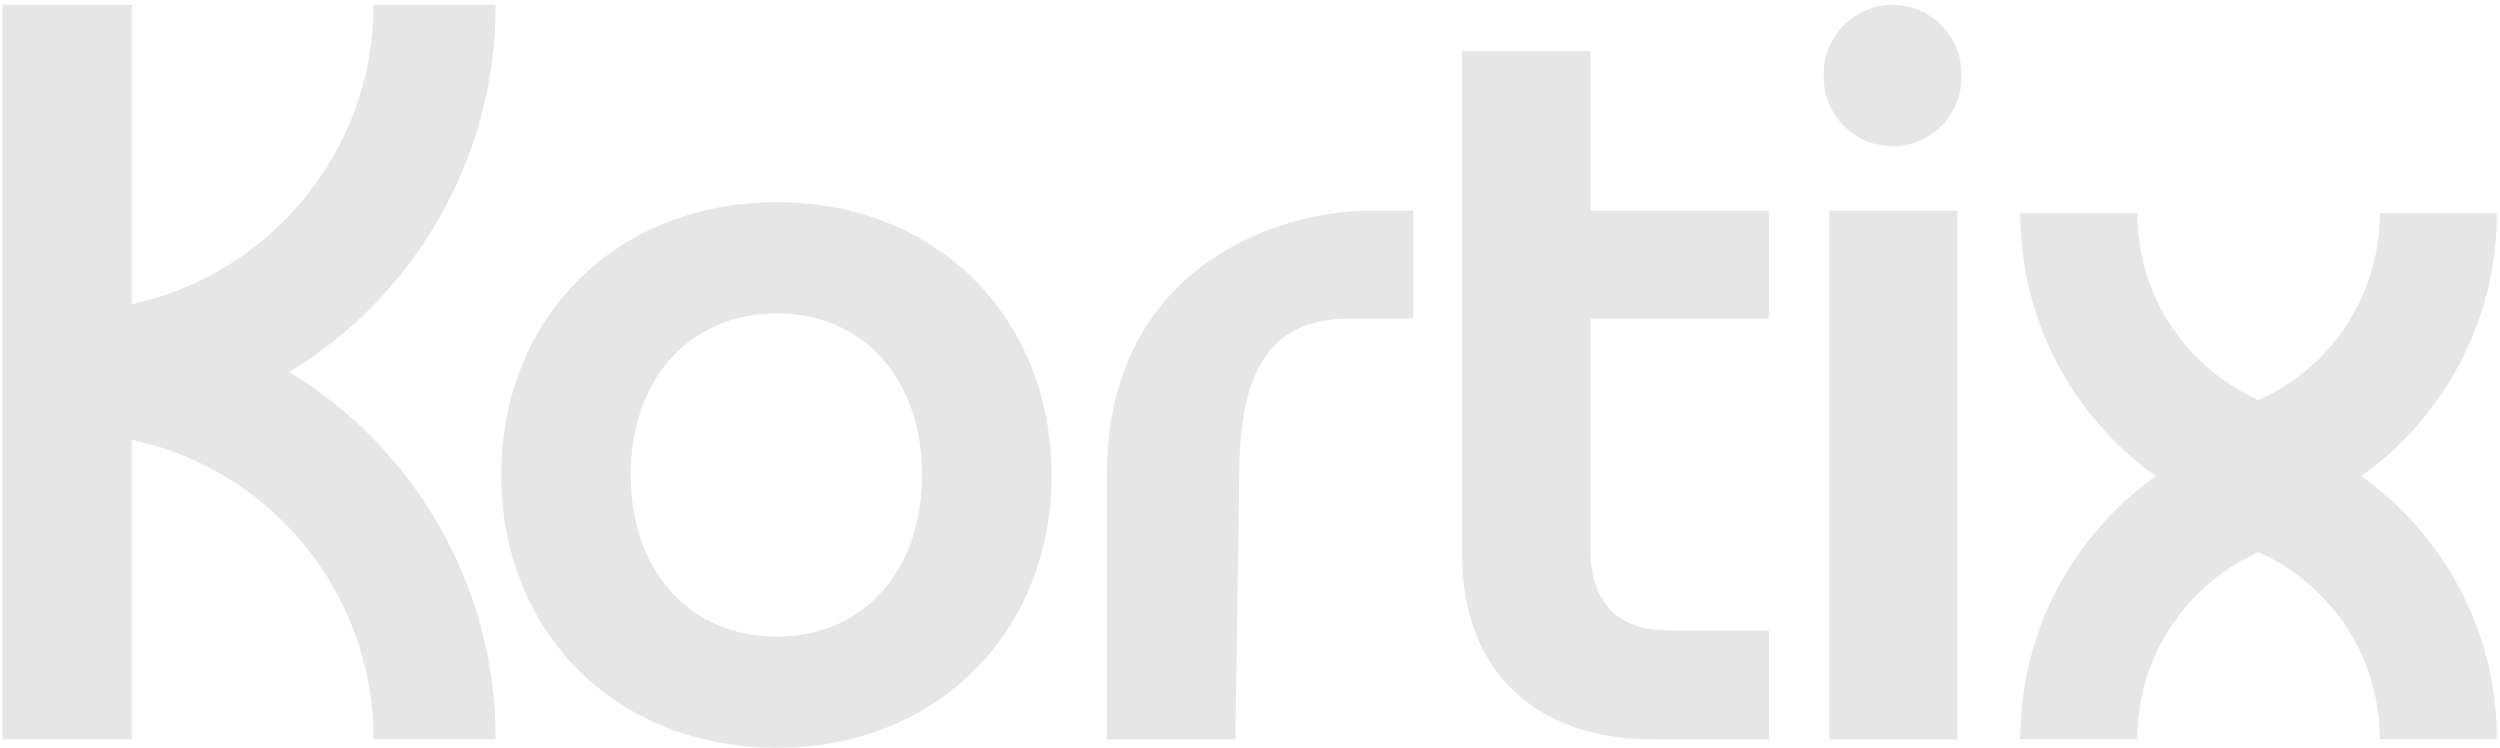
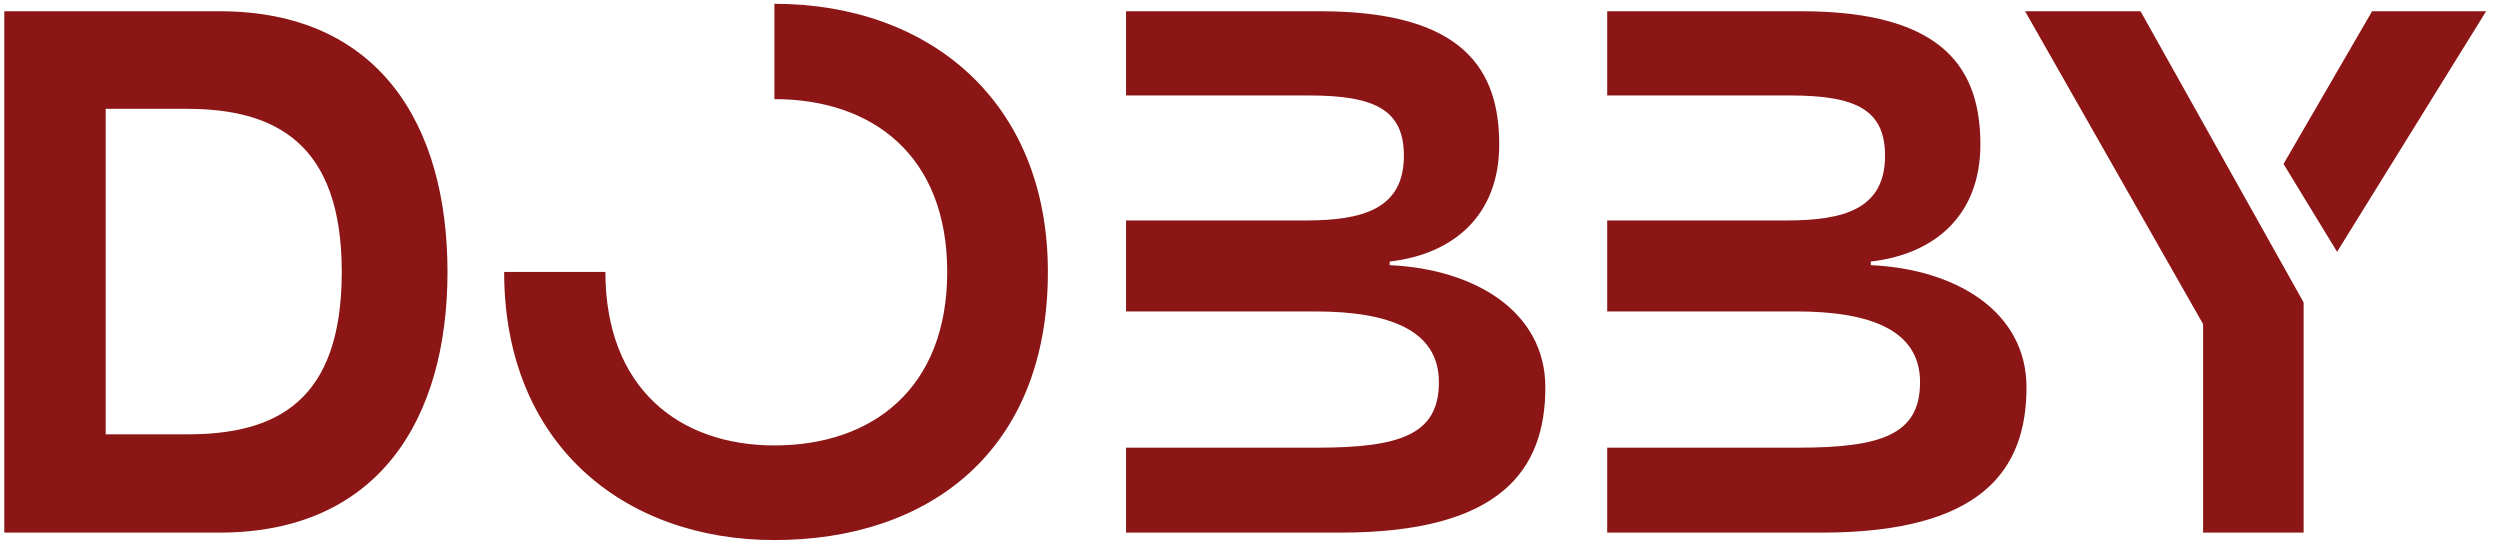
- <svg xmlns="http://www.w3.org/2000/svg" width="1150" height="344" viewBox="0 0 1150 344" fill="none">
-   <g opacity="0.1">
-     <path d="M357.388 344C283.411 344 230.57 290.904 230.57 218.501C230.57 146.097 283.411 93.001 357.388 93.001C430.885 93.001 483.726 146.097 483.726 218.501C483.726 290.904 430.885 344 357.388 344ZM357.388 292.835C397.259 292.835 424.16 262.425 424.16 218.501C424.16 174.576 397.259 144.166 357.388 144.166C317.037 144.166 290.136 174.576 290.136 218.501C290.136 262.425 317.037 292.835 357.388 292.835Z" fill="black" />
-     <path d="M650.095 146.58V96.863H630.244C589.892 96.863 509.19 121.19 509.19 218.501V340.139H568.276L570.078 218.501C570.078 172.162 583.167 146.58 620.636 146.58H650.095Z" fill="black" />
-     <path d="M60.629 2.245H1.096V340.071H60.629V202.328C124.131 215.664 171.829 272.24 171.829 340.009H228.007C228.007 268.355 189.956 205.631 133.051 171.126C189.956 136.621 228.006 73.898 228.006 2.244H171.827C171.827 69.8 123.835 126.355 60.629 139.922V2.245Z" fill="black" />
-     <path d="M672.537 23.494H731.623V96.863H813.711V146.58H731.623V252.772C731.623 277.389 744.593 289.939 766.69 289.939H813.711V340.139H759.965C707.124 340.139 672.537 309.246 672.537 255.185V23.494Z" fill="black" />
-     <path d="M838.892 34.017C838.939 16.456 853.119 2.244 870.596 2.244C888.139 2.244 902.347 16.559 902.3 34.187L902.297 35.492C902.25 53.053 888.069 67.264 870.593 67.264C853.049 67.264 838.841 52.949 838.888 35.322L838.892 34.017ZM841.378 340.139V96.863H900.464V340.139H841.378Z" fill="black" />
-     <path d="M983.158 339.995H929.313C929.313 290.012 953.965 245.814 991.719 219.01C953.967 192.206 929.315 148.012 929.315 98.031H983.161C983.161 136.427 1006.09 169.442 1038.94 184.007C1071.78 169.442 1094.71 136.427 1094.71 98.031H1148.56C1148.56 148.012 1123.9 192.206 1086.15 219.01C1123.91 245.814 1148.56 290.012 1148.56 339.995H1094.71C1094.71 301.599 1071.78 268.584 1038.94 254.019C1006.09 268.584 983.158 301.599 983.158 339.995Z" fill="black" />
+ <svg xmlns="http://www.w3.org/2000/svg" width="351.35" height="77.4" viewBox="126.734 0 351.351 77.4" fill="none">
+   <g transform="matrix(1.976074 0 0 1.976074 120.9564 74.85312)">
+     <path fill="#8C1515" d="M3.23-37.08L3.23 0 18.54 0C29.82 0 34.75-8.05 34.75-18.54 34.75-29.08 29.82-37.08 18.54-37.08ZM16.21-30.14C22.51-30.14 27.23-27.7 27.23-18.54 27.23-9.32 22.57-6.99 16.26-6.99L10.44-6.99 10.44-30.14ZM58-37.61L58-30.83C65-30.83 70.29-26.8 70.29-18.54 70.29-10.28 65-6.2 58-6.2 51.22-6.2 45.98-10.28 45.98-18.54 45.98-18.54 38.78-18.54 38.78-18.54 38.78-6.3 47.3 0.53 58 0.53 68.97 0.53 77.45-5.77 77.45-18.54 77.45-30.72 68.97-37.61 58-37.61ZM83.01 0L98.26 0C109.65 0 112.83-4.45 112.83-10.33 112.83-15.73 107.8-18.75 101.76-19.02L101.76-19.28C106.37-19.81 109.55-22.62 109.55-27.6 109.55-32.79 107.16-37.08 96.83-37.08L83.01-37.08 83.01-31.09 96.04-31.09C100.75-31.09 102.77-30.04 102.77-26.8 102.77-22.99 99.8-22.2 95.77-22.2L83.01-22.2 83.01-15.73 96.46-15.73C101.71-15.73 105.26-14.41 105.26-10.7 105.26-6.99 102.55-6.04 96.57-6.04L83.01-6.04ZM117.23 0L132.48 0C143.87 0 147.05-4.45 147.05-10.33 147.05-15.73 142.02-18.75 135.98-19.02L135.98-19.28C140.59-19.81 143.77-22.62 143.77-27.6 143.77-32.79 141.38-37.08 131.05-37.08L117.23-37.08 117.23-31.09 130.26-31.09C134.97-31.09 136.99-30.04 136.99-26.8 136.99-22.99 134.02-22.2 129.99-22.2L117.23-22.2 117.23-15.73 130.68-15.73C135.93-15.73 139.48-14.41 139.48-10.7 139.48-6.99 136.77-6.04 130.79-6.04L117.23-6.04ZM166.76-16.37L155.16-37.08 146.95-37.08 159.61-14.83 159.61 0 166.76 0ZM169.14-19.97L179.74-37.08 171.63-37.08 165.33-26.22Z" />
  </g>
</svg>
